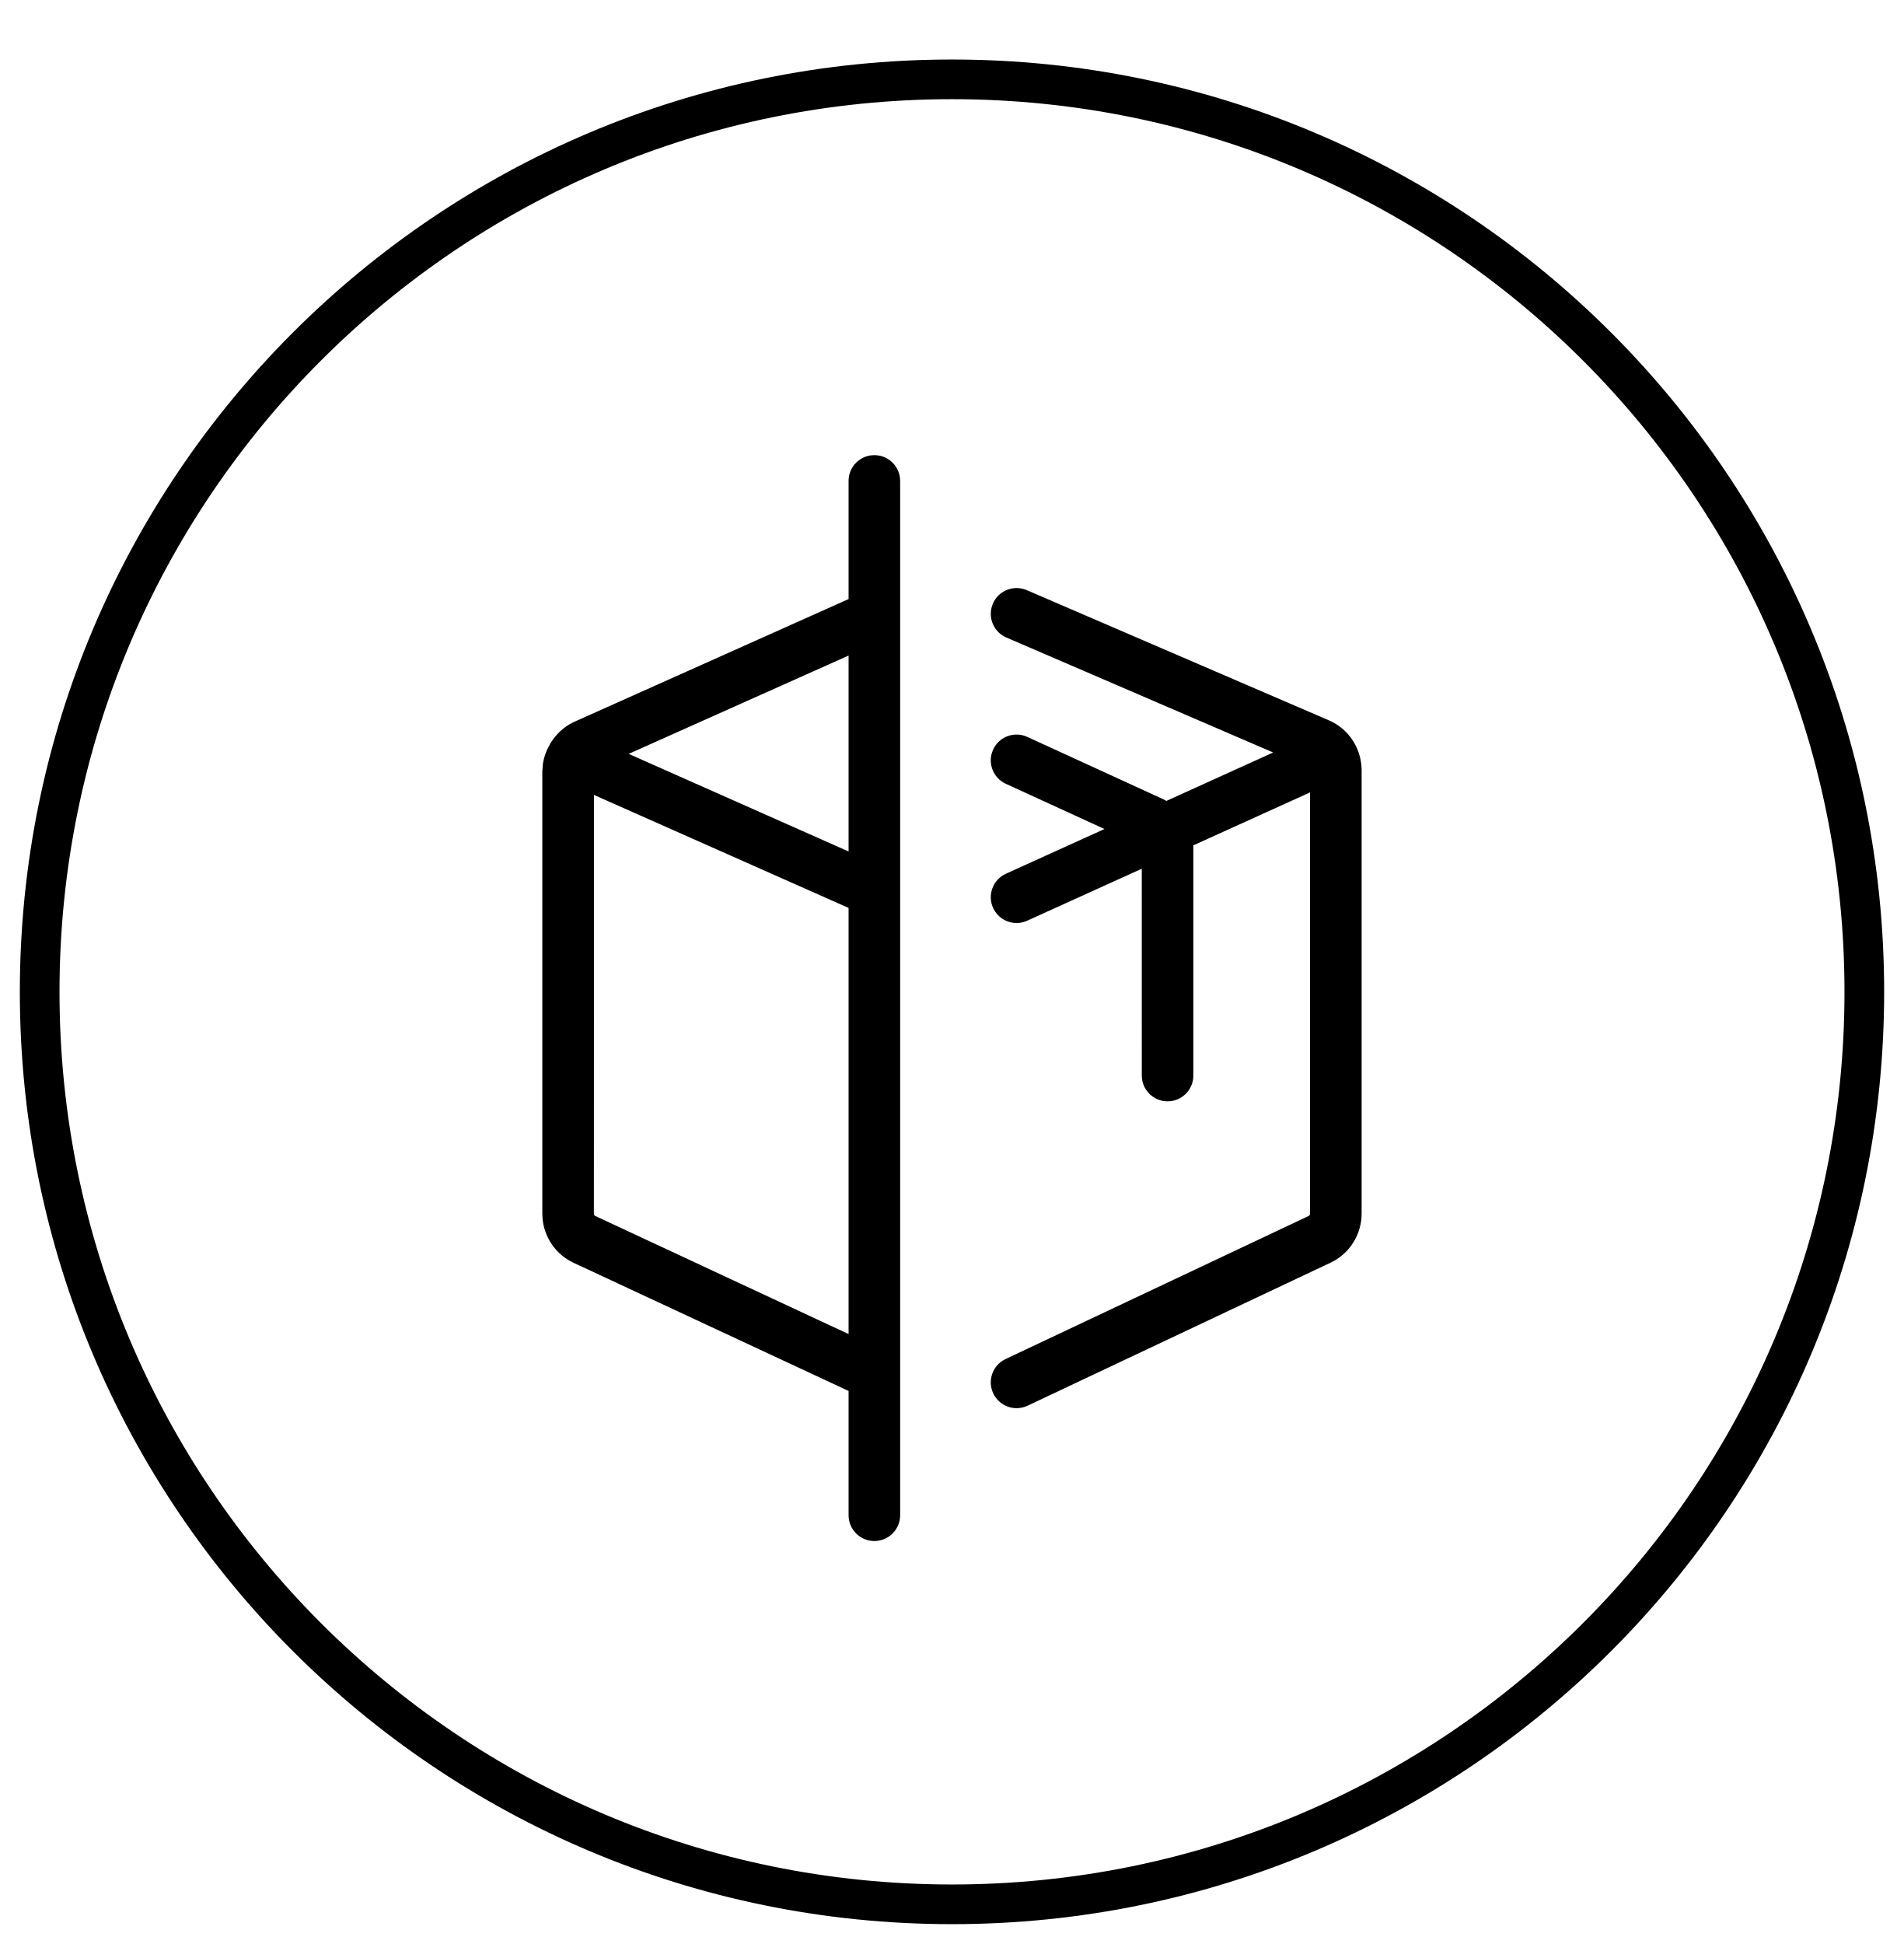
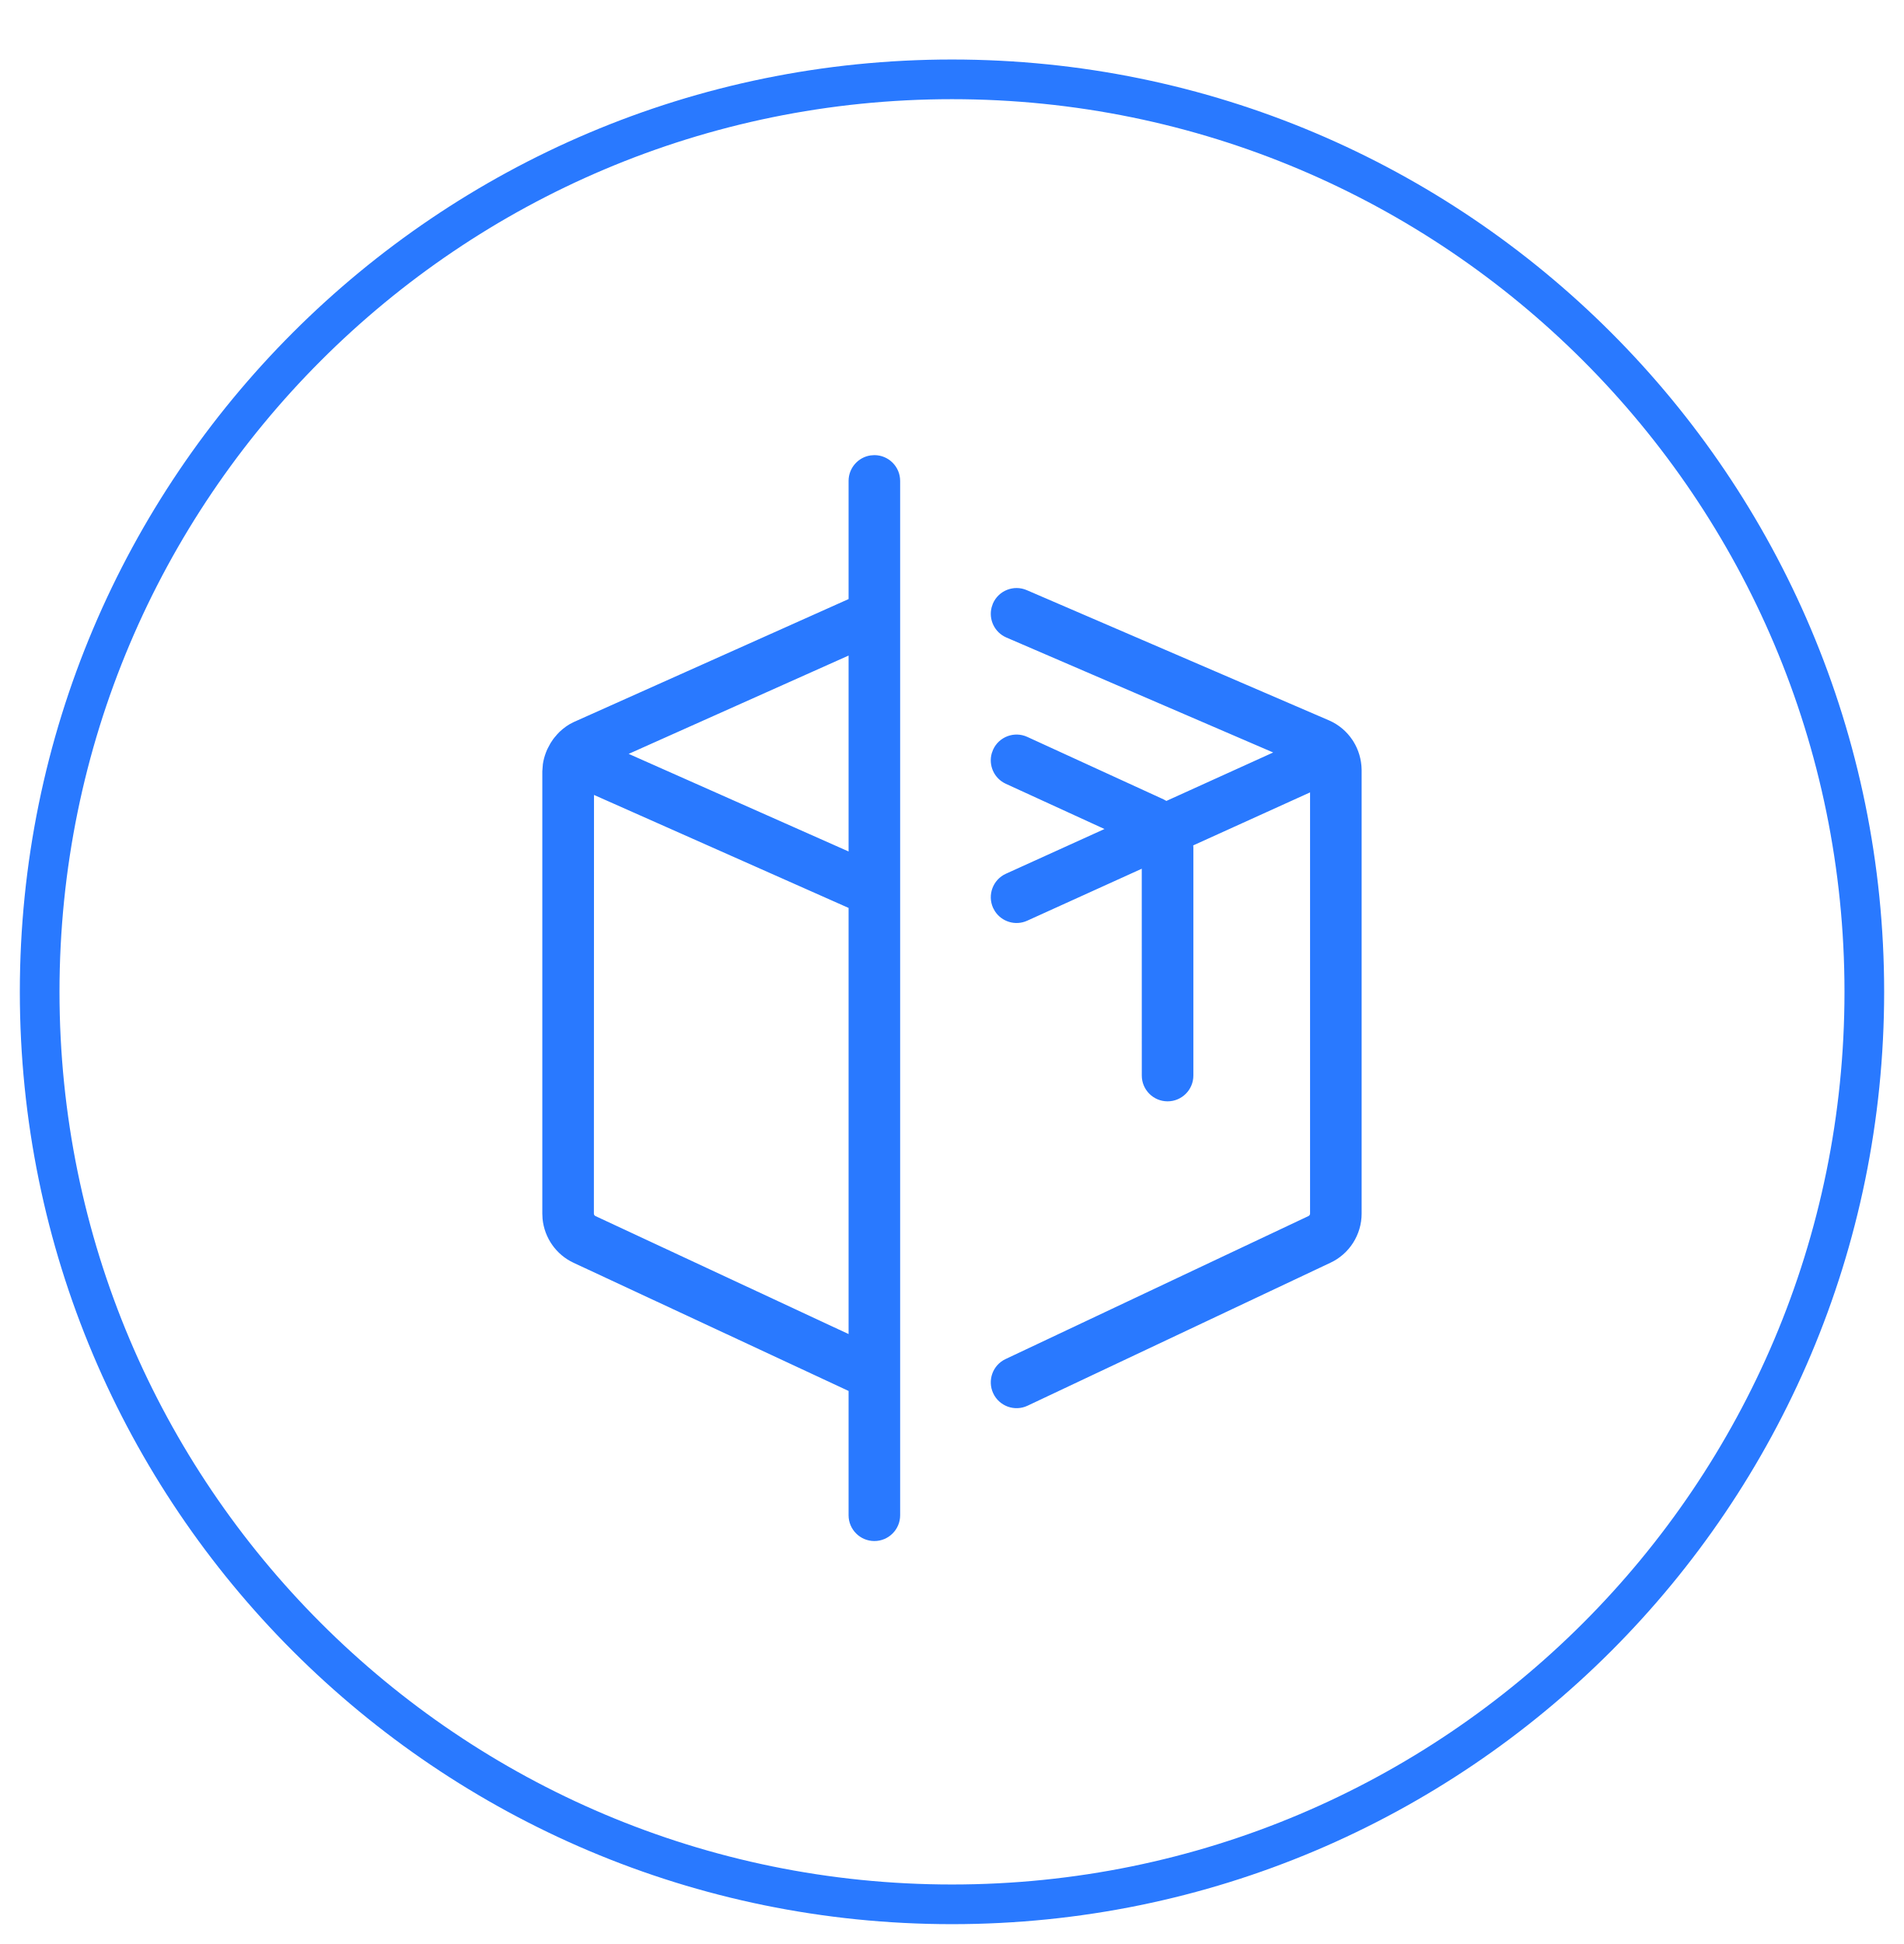
<svg xmlns="http://www.w3.org/2000/svg" width="48px" height="49px" viewBox="0 0 48 49" version="1.1">
  <g id="1024---App-PICKING---Flujo-normal" stroke="none" stroke-width="1" fill="none" fill-rule="evenodd">
-     <path d="M24,1.5 C36.979,1.5 47.5,12.021 47.5,25 C47.5,37.98 36.979,48.5 24,48.5 C11.021,48.5 0.5,37.98 0.5,25 C0.5,12.021 11.021,1.5 24,1.5 Z M24,2.5 C11.573,2.5 1.5,12.574 1.5,25 C1.5,37.427 11.573,47.5 24,47.5 C36.427,47.5 46.5,37.427 46.5,25 C46.5,12.574 36.427,2.5 24,2.5 Z M22.043,11.472 C22.402,11.472 22.693,11.763 22.693,12.122 L22.693,12.122 L22.693,15.517 C22.693,15.526 22.693,15.534 22.693,15.543 L22.693,22.44 C22.693,22.45 22.693,22.459 22.693,22.468 L22.693,34.634 C22.693,34.643 22.693,34.651 22.693,34.66 L22.693,38.193 C22.693,38.552 22.402,38.843 22.043,38.843 C21.684,38.843 21.393,38.552 21.393,38.193 L21.393,38.193 L21.393,35.06 L14.463,31.831 C14.021,31.626 13.725,31.202 13.678,30.722 L13.672,30.59 L13.672,19.439 L13.686,19.26 C13.701,19.158 13.728,19.06 13.764,18.966 C13.784,18.91 13.803,18.872 13.822,18.838 L13.822,18.838 L13.88,18.73 C13.922,18.661 13.968,18.598 14.018,18.544 L14.018,18.544 L14.038,18.519 L14.106,18.447 C14.216,18.344 14.334,18.259 14.462,18.201 L14.462,18.201 L21.393,15.1 L21.393,12.122 C21.393,11.796 21.634,11.525 21.947,11.479 Z M25.031,15.214 C25.173,14.885 25.556,14.733 25.885,14.875 L25.885,14.875 L33.512,18.161 C33.754,18.268 33.953,18.439 34.094,18.65 C34.116,18.68 34.135,18.714 34.151,18.75 L34.118,18.687 C34.249,18.897 34.323,19.143 34.327,19.402 L34.327,19.402 L34.327,30.591 C34.327,31.122 34.017,31.607 33.539,31.829 L33.539,31.829 L25.905,35.432 C25.581,35.585 25.193,35.446 25.04,35.121 C24.887,34.796 25.026,34.409 25.351,34.256 L25.351,34.256 L32.988,30.651 C33.011,30.64 33.027,30.616 33.027,30.591 L33.027,30.591 L33.027,19.973 L30.081,21.309 L30.085,21.361 L30.085,27.11 C30.085,27.469 29.794,27.76 29.435,27.76 C29.076,27.76 28.785,27.469 28.785,27.11 L28.785,27.11 L28.784,21.897 L25.896,23.207 C25.599,23.342 25.254,23.234 25.082,22.968 L25.036,22.884 C24.888,22.557 25.033,22.171 25.36,22.023 L25.36,22.023 L27.844,20.896 L25.357,19.756 C25.06,19.62 24.915,19.289 25.003,18.985 L25.037,18.894 C25.186,18.568 25.572,18.425 25.898,18.574 L25.898,18.574 L29.269,20.119 C29.316,20.139 29.361,20.162 29.405,20.188 L32.097,18.967 L25.371,16.069 C25.071,15.939 24.918,15.612 25,15.305 Z M14.975,20.037 L14.972,30.59 C14.972,30.617 14.988,30.641 15.012,30.652 L15.012,30.652 L21.393,33.626 L21.393,22.885 L14.975,20.037 Z M21.393,16.524 L15.849,19.002 L21.393,21.462 L21.393,16.524 Z" id="icn_pre-pick" fill="#000000" fill-rule="nonzero" />
+     <path d="M24,1.5 C36.979,1.5 47.5,12.021 47.5,25 C47.5,37.98 36.979,48.5 24,48.5 C11.021,48.5 0.5,37.98 0.5,25 C0.5,12.021 11.021,1.5 24,1.5 Z M24,2.5 C11.573,2.5 1.5,12.574 1.5,25 C1.5,37.427 11.573,47.5 24,47.5 C36.427,47.5 46.5,37.427 46.5,25 C46.5,12.574 36.427,2.5 24,2.5 Z M22.043,11.472 C22.402,11.472 22.693,11.763 22.693,12.122 L22.693,12.122 L22.693,15.517 C22.693,15.526 22.693,15.534 22.693,15.543 L22.693,22.44 C22.693,22.45 22.693,22.459 22.693,22.468 L22.693,34.634 C22.693,34.643 22.693,34.651 22.693,34.66 L22.693,38.193 C22.693,38.552 22.402,38.843 22.043,38.843 C21.684,38.843 21.393,38.552 21.393,38.193 L21.393,38.193 L21.393,35.06 L14.463,31.831 C14.021,31.626 13.725,31.202 13.678,30.722 L13.672,30.59 L13.672,19.439 L13.686,19.26 C13.701,19.158 13.728,19.06 13.764,18.966 C13.784,18.91 13.803,18.872 13.822,18.838 L13.822,18.838 L13.88,18.73 C13.922,18.661 13.968,18.598 14.018,18.544 L14.018,18.544 L14.038,18.519 L14.106,18.447 C14.216,18.344 14.334,18.259 14.462,18.201 L14.462,18.201 L21.393,15.1 L21.393,12.122 C21.393,11.796 21.634,11.525 21.947,11.479 Z M25.031,15.214 C25.173,14.885 25.556,14.733 25.885,14.875 L25.885,14.875 L33.512,18.161 C33.754,18.268 33.953,18.439 34.094,18.65 C34.116,18.68 34.135,18.714 34.151,18.75 L34.118,18.687 C34.249,18.897 34.323,19.143 34.327,19.402 L34.327,19.402 L34.327,30.591 C34.327,31.122 34.017,31.607 33.539,31.829 L33.539,31.829 L25.905,35.432 C25.581,35.585 25.193,35.446 25.04,35.121 C24.887,34.796 25.026,34.409 25.351,34.256 L25.351,34.256 L32.988,30.651 C33.011,30.64 33.027,30.616 33.027,30.591 L33.027,30.591 L33.027,19.973 L30.081,21.309 L30.085,21.361 L30.085,27.11 C30.085,27.469 29.794,27.76 29.435,27.76 C29.076,27.76 28.785,27.469 28.785,27.11 L28.785,27.11 L28.784,21.897 L25.896,23.207 C25.599,23.342 25.254,23.234 25.082,22.968 L25.036,22.884 C24.888,22.557 25.033,22.171 25.36,22.023 L25.36,22.023 L27.844,20.896 L25.357,19.756 C25.06,19.62 24.915,19.289 25.003,18.985 L25.037,18.894 C25.186,18.568 25.572,18.425 25.898,18.574 L25.898,18.574 L29.269,20.119 C29.316,20.139 29.361,20.162 29.405,20.188 L32.097,18.967 L25.371,16.069 C25.071,15.939 24.918,15.612 25,15.305 Z M14.975,20.037 L14.972,30.59 C14.972,30.617 14.988,30.641 15.012,30.652 L15.012,30.652 L21.393,33.626 L21.393,22.885 L14.975,20.037 Z M21.393,16.524 L15.849,19.002 L21.393,21.462 L21.393,16.524 Z" id="icn_pre-pick" fill="#2979FF" fill-rule="nonzero" />
  </g>
</svg>
